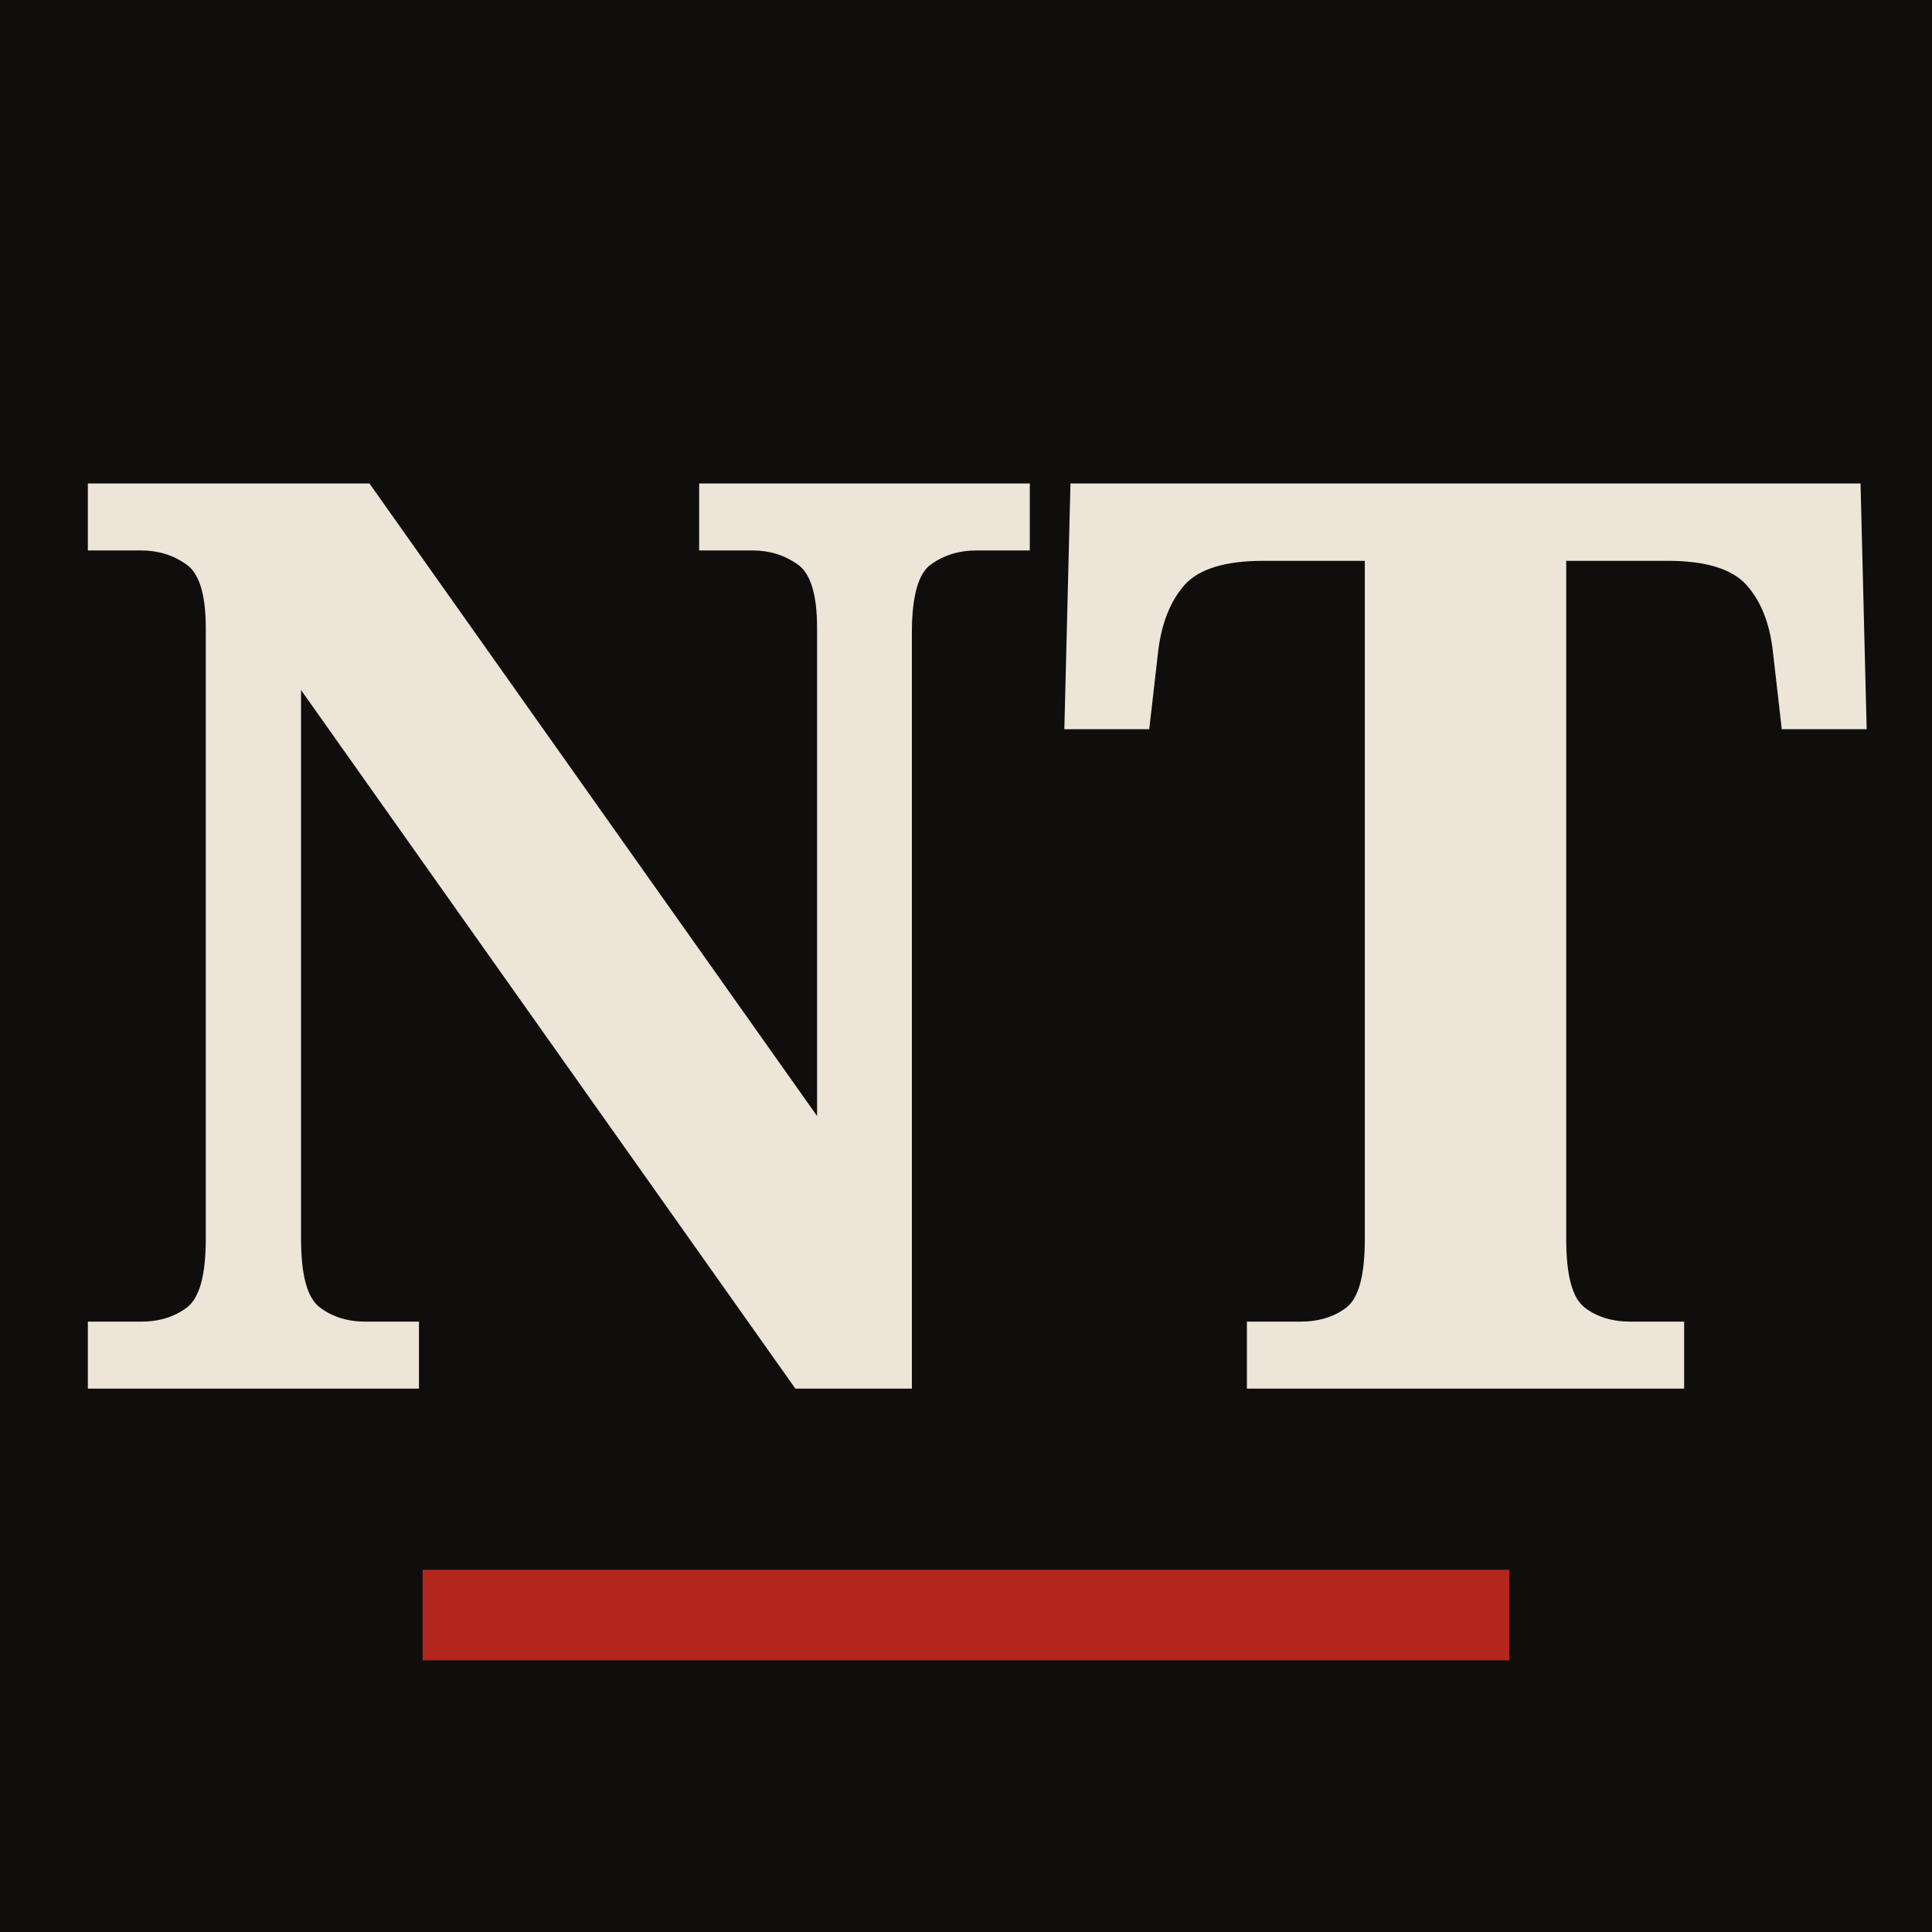
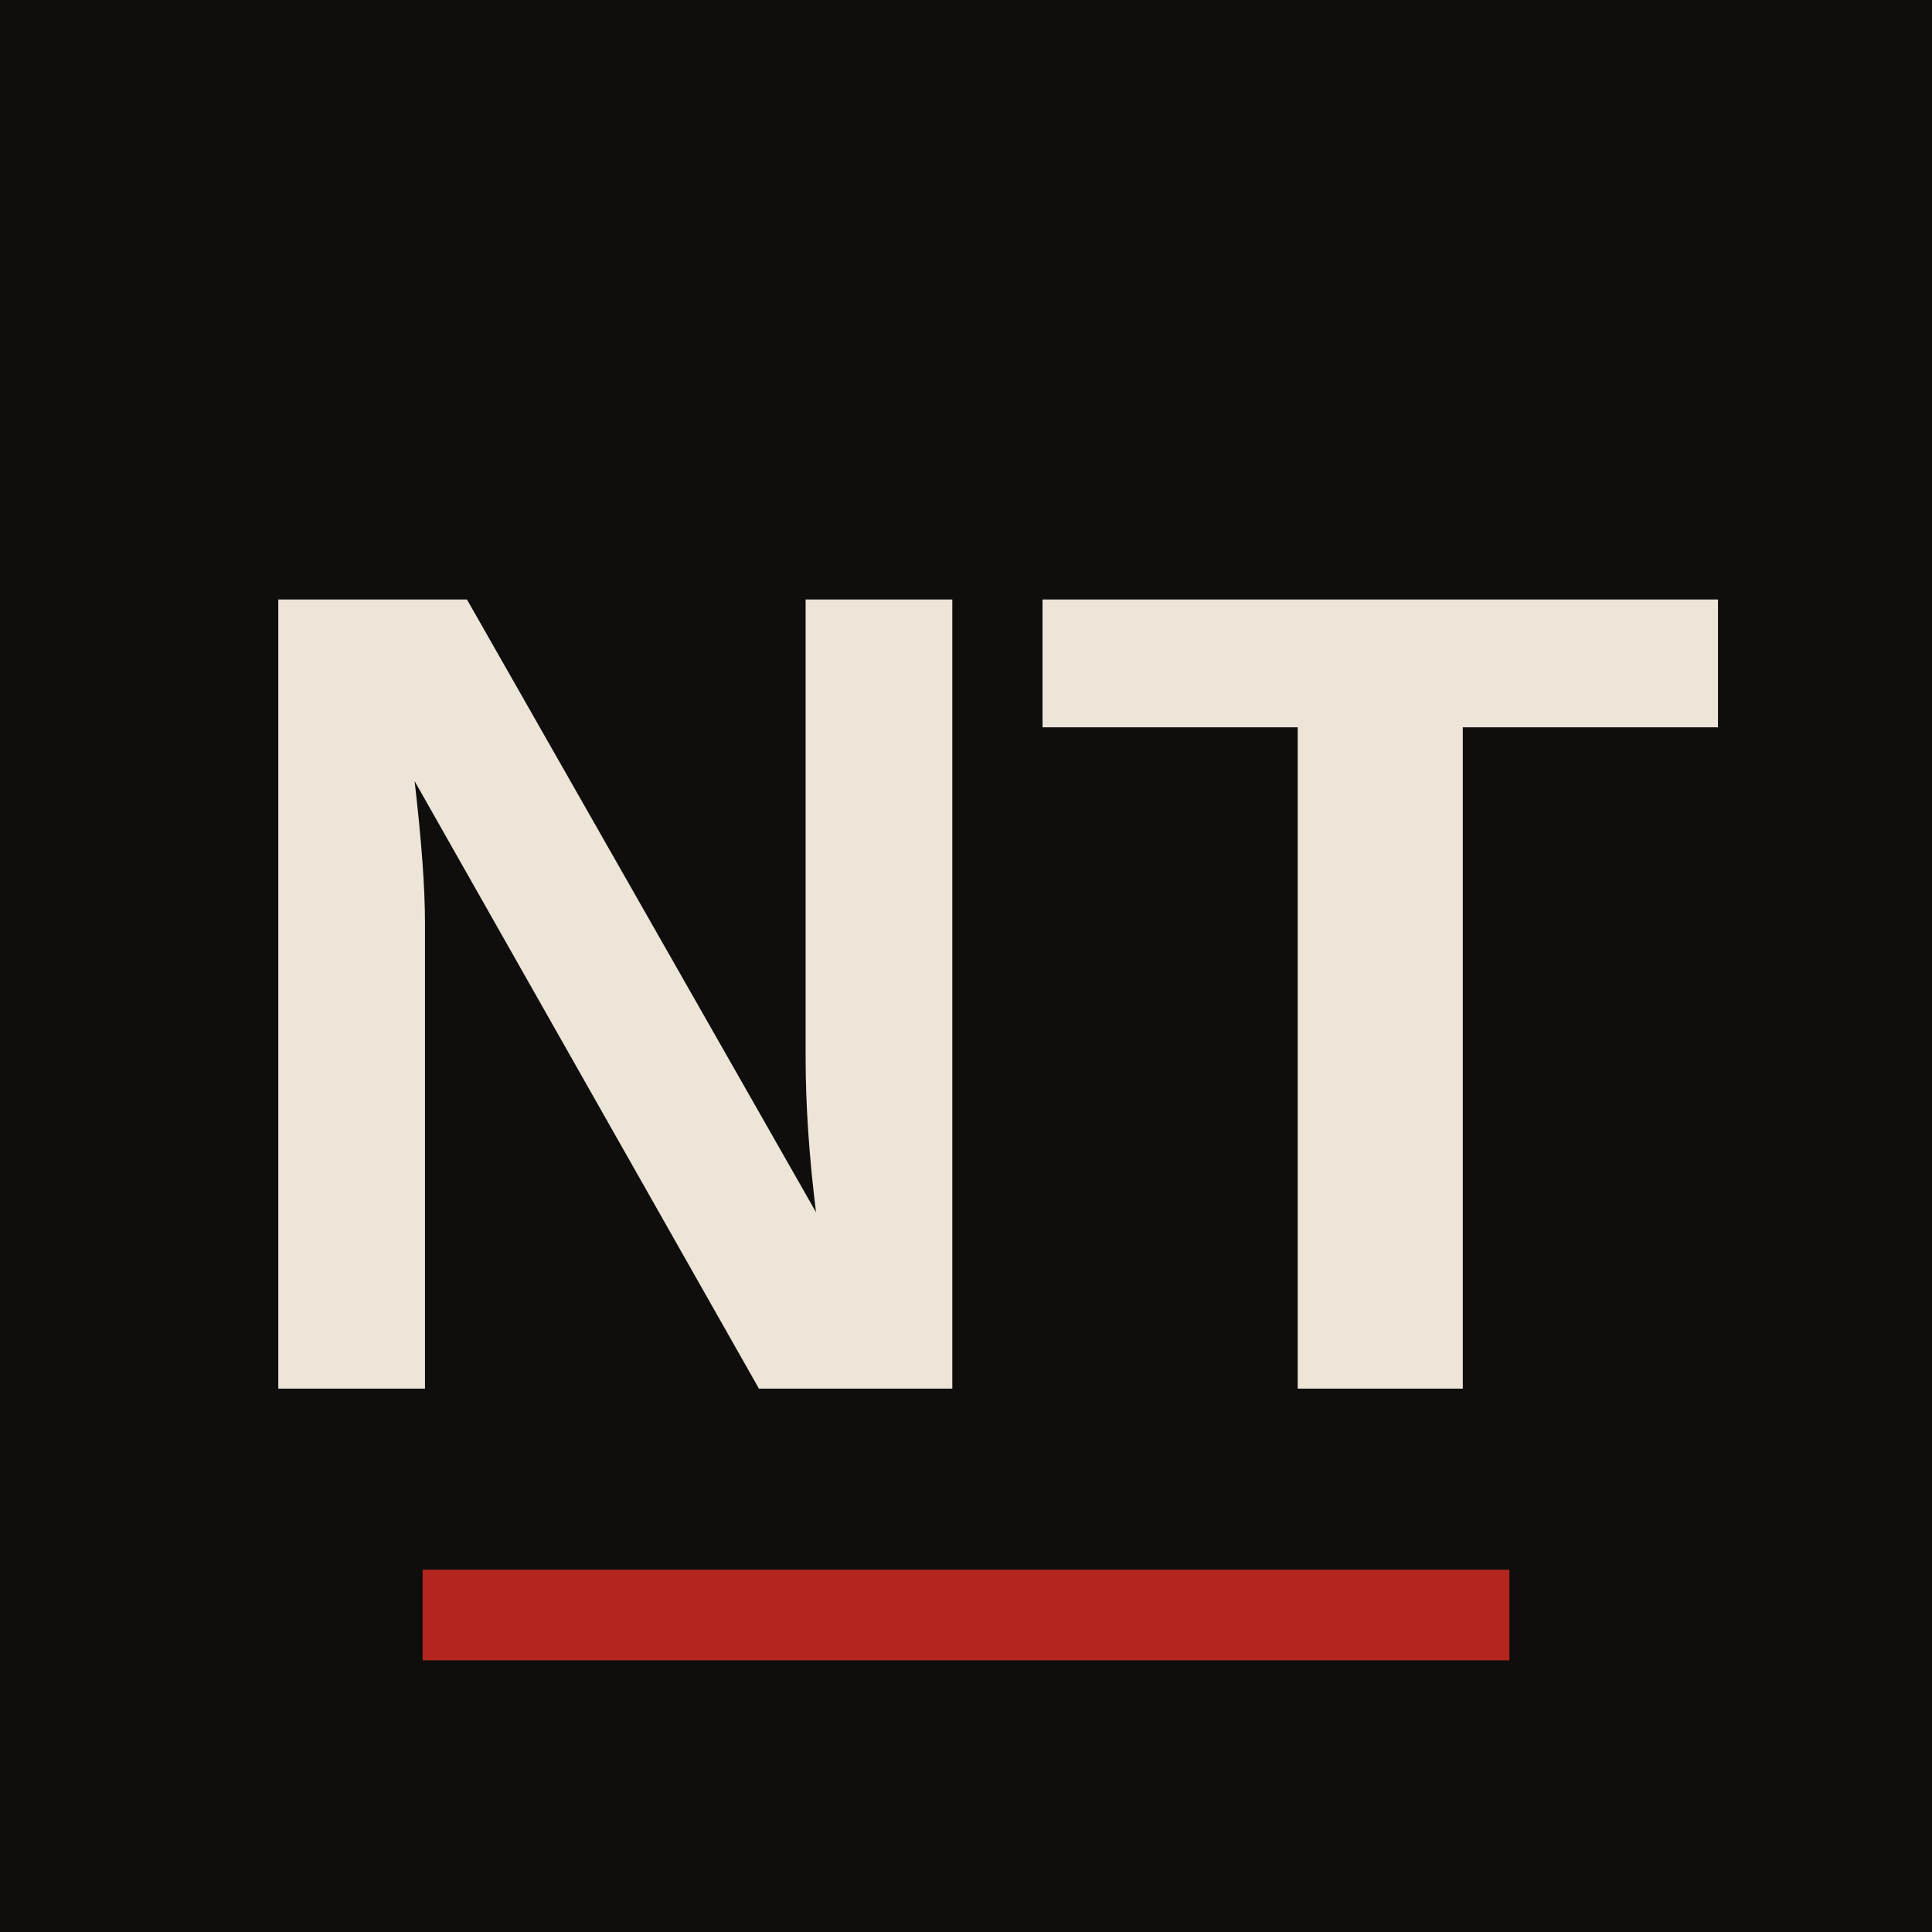
<svg xmlns="http://www.w3.org/2000/svg" viewBox="0 0 64 64">
  <rect width="64" height="64" fill="#0f0e0c" />
-   <text x="32" y="46" text-anchor="middle" font-family="Didot,'Bodoni 72',Georgia,serif" font-size="42" font-weight="700" fill="#ece5d8">NT</text>
+   <text x="32" y="46" text-anchor="middle" font-family="'Arial Narrow',Arial,sans-serif" font-size="38" font-weight="800" textLength="34" lengthAdjust="spacingAndGlyphs" fill="#ece5d8">NT</text>
  <rect x="14" y="52" width="36" height="3" fill="#b3261e" />
</svg>
